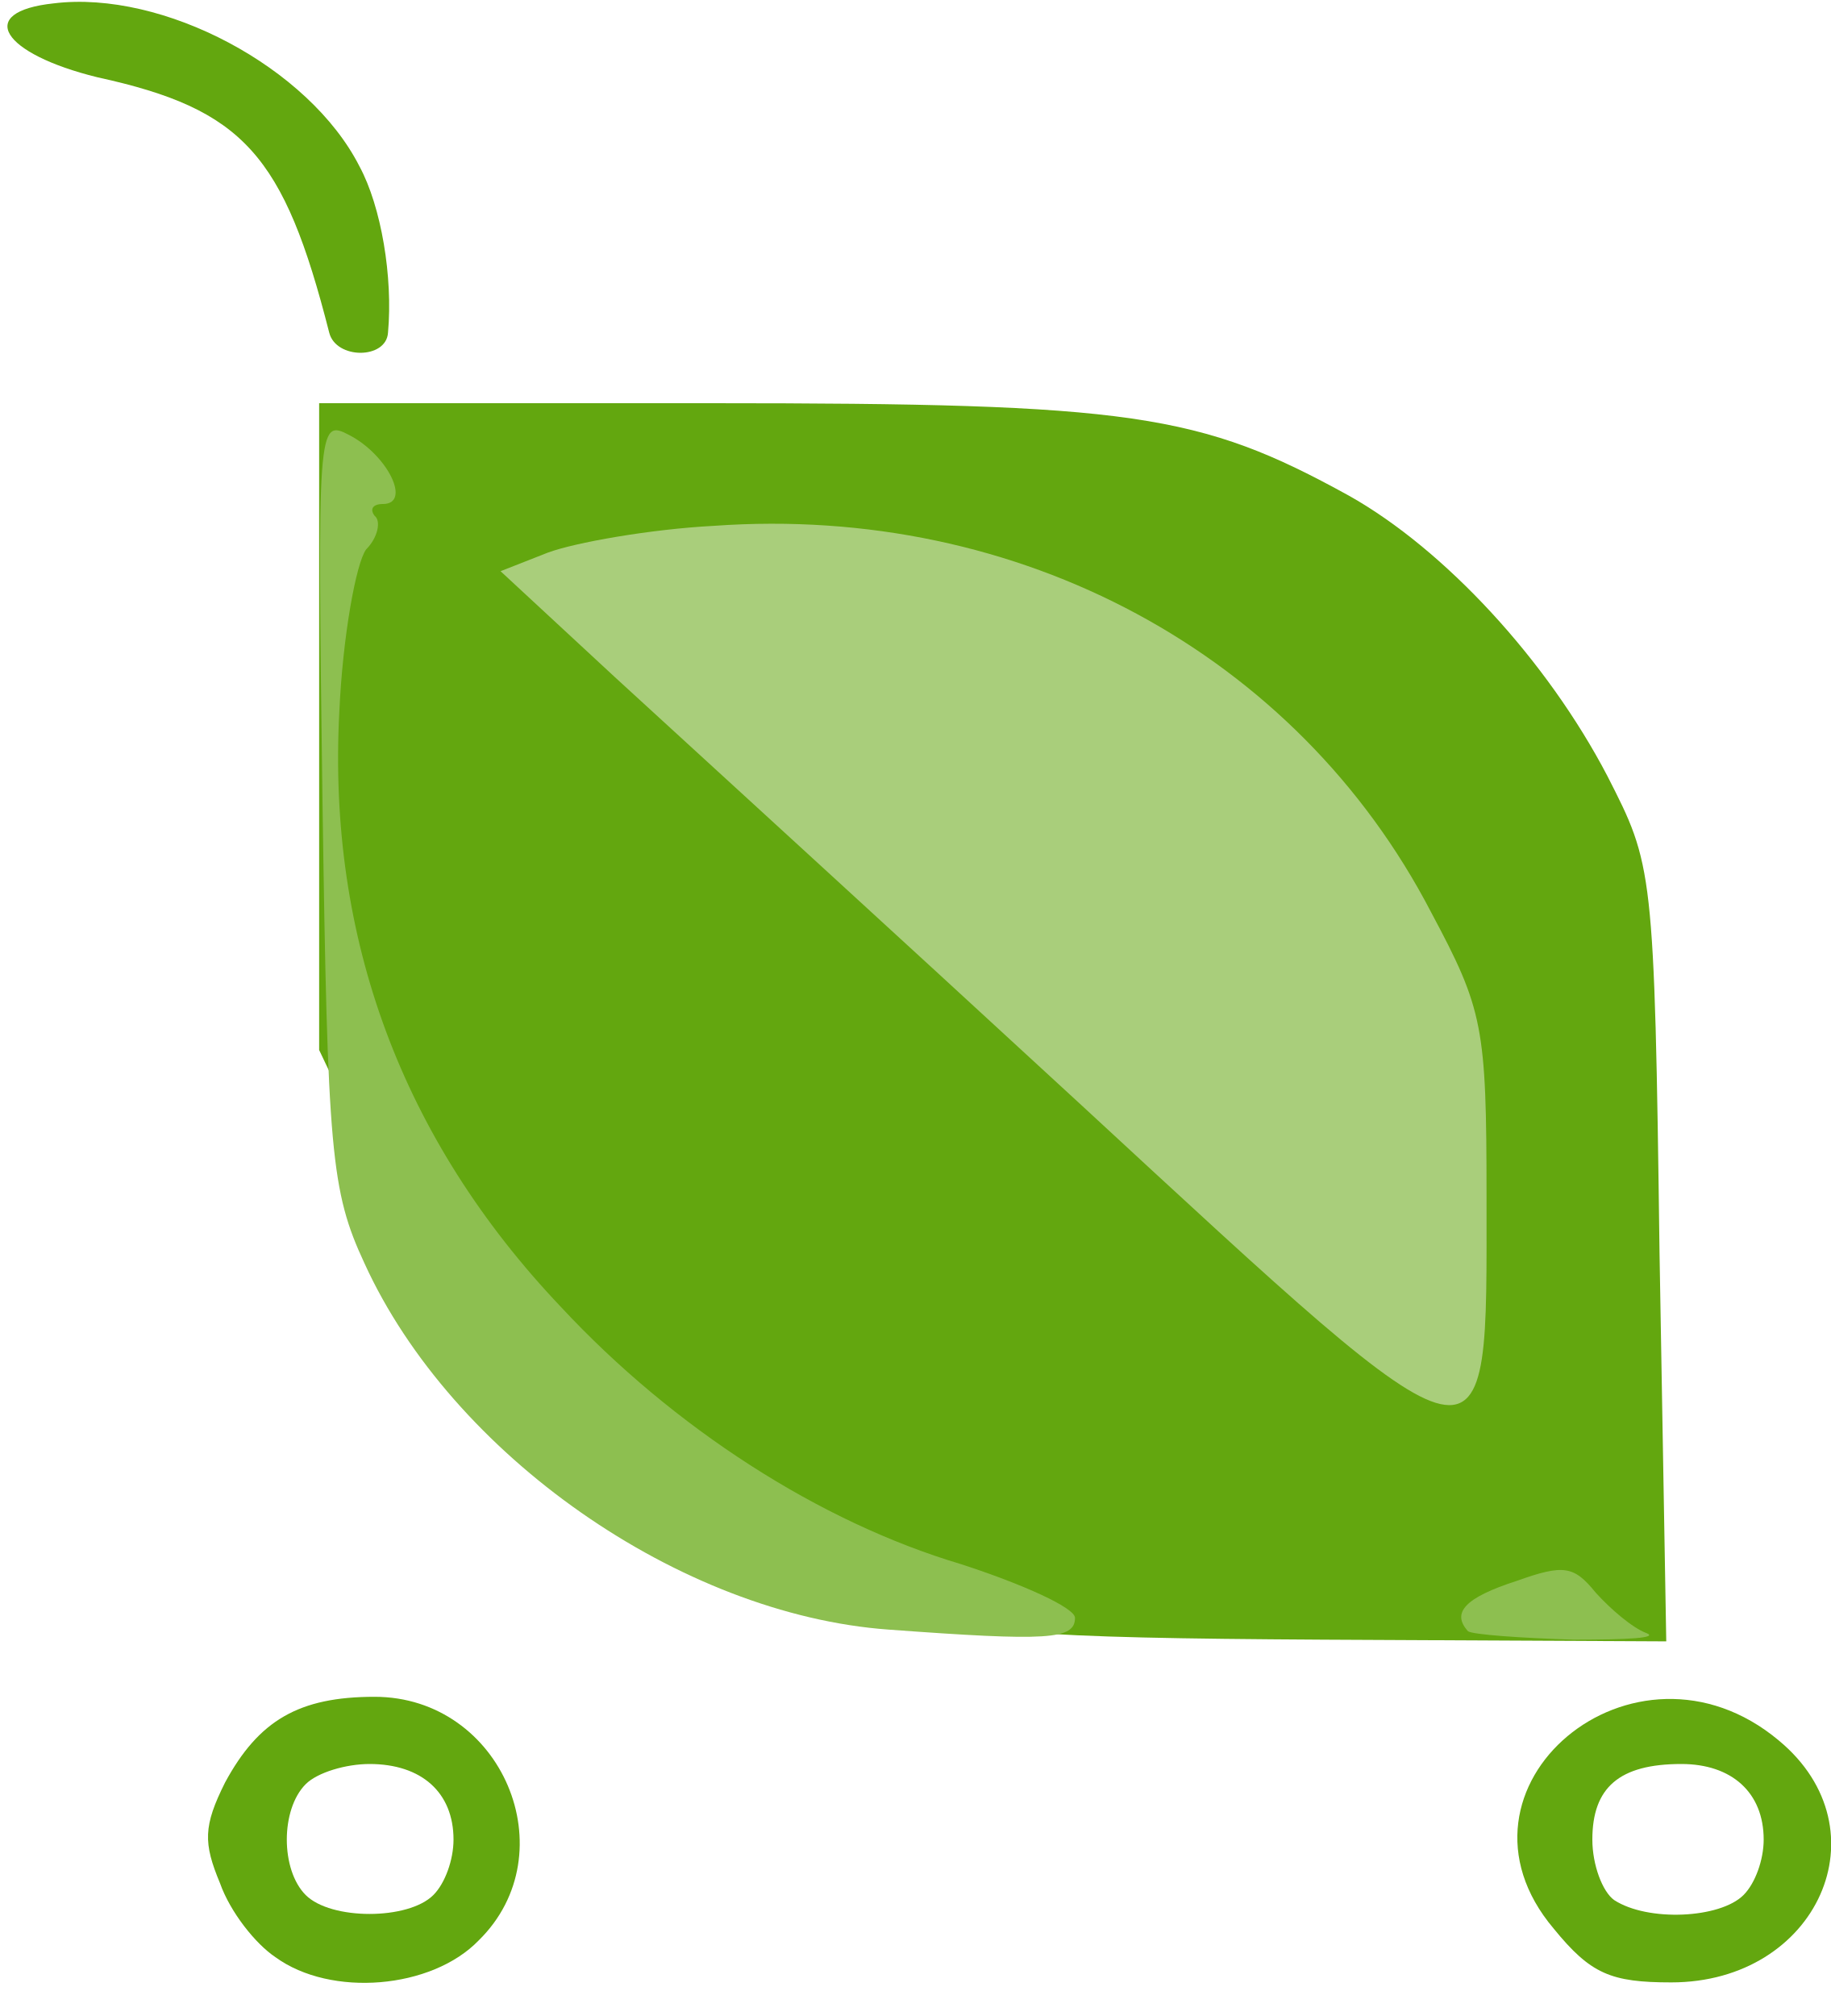
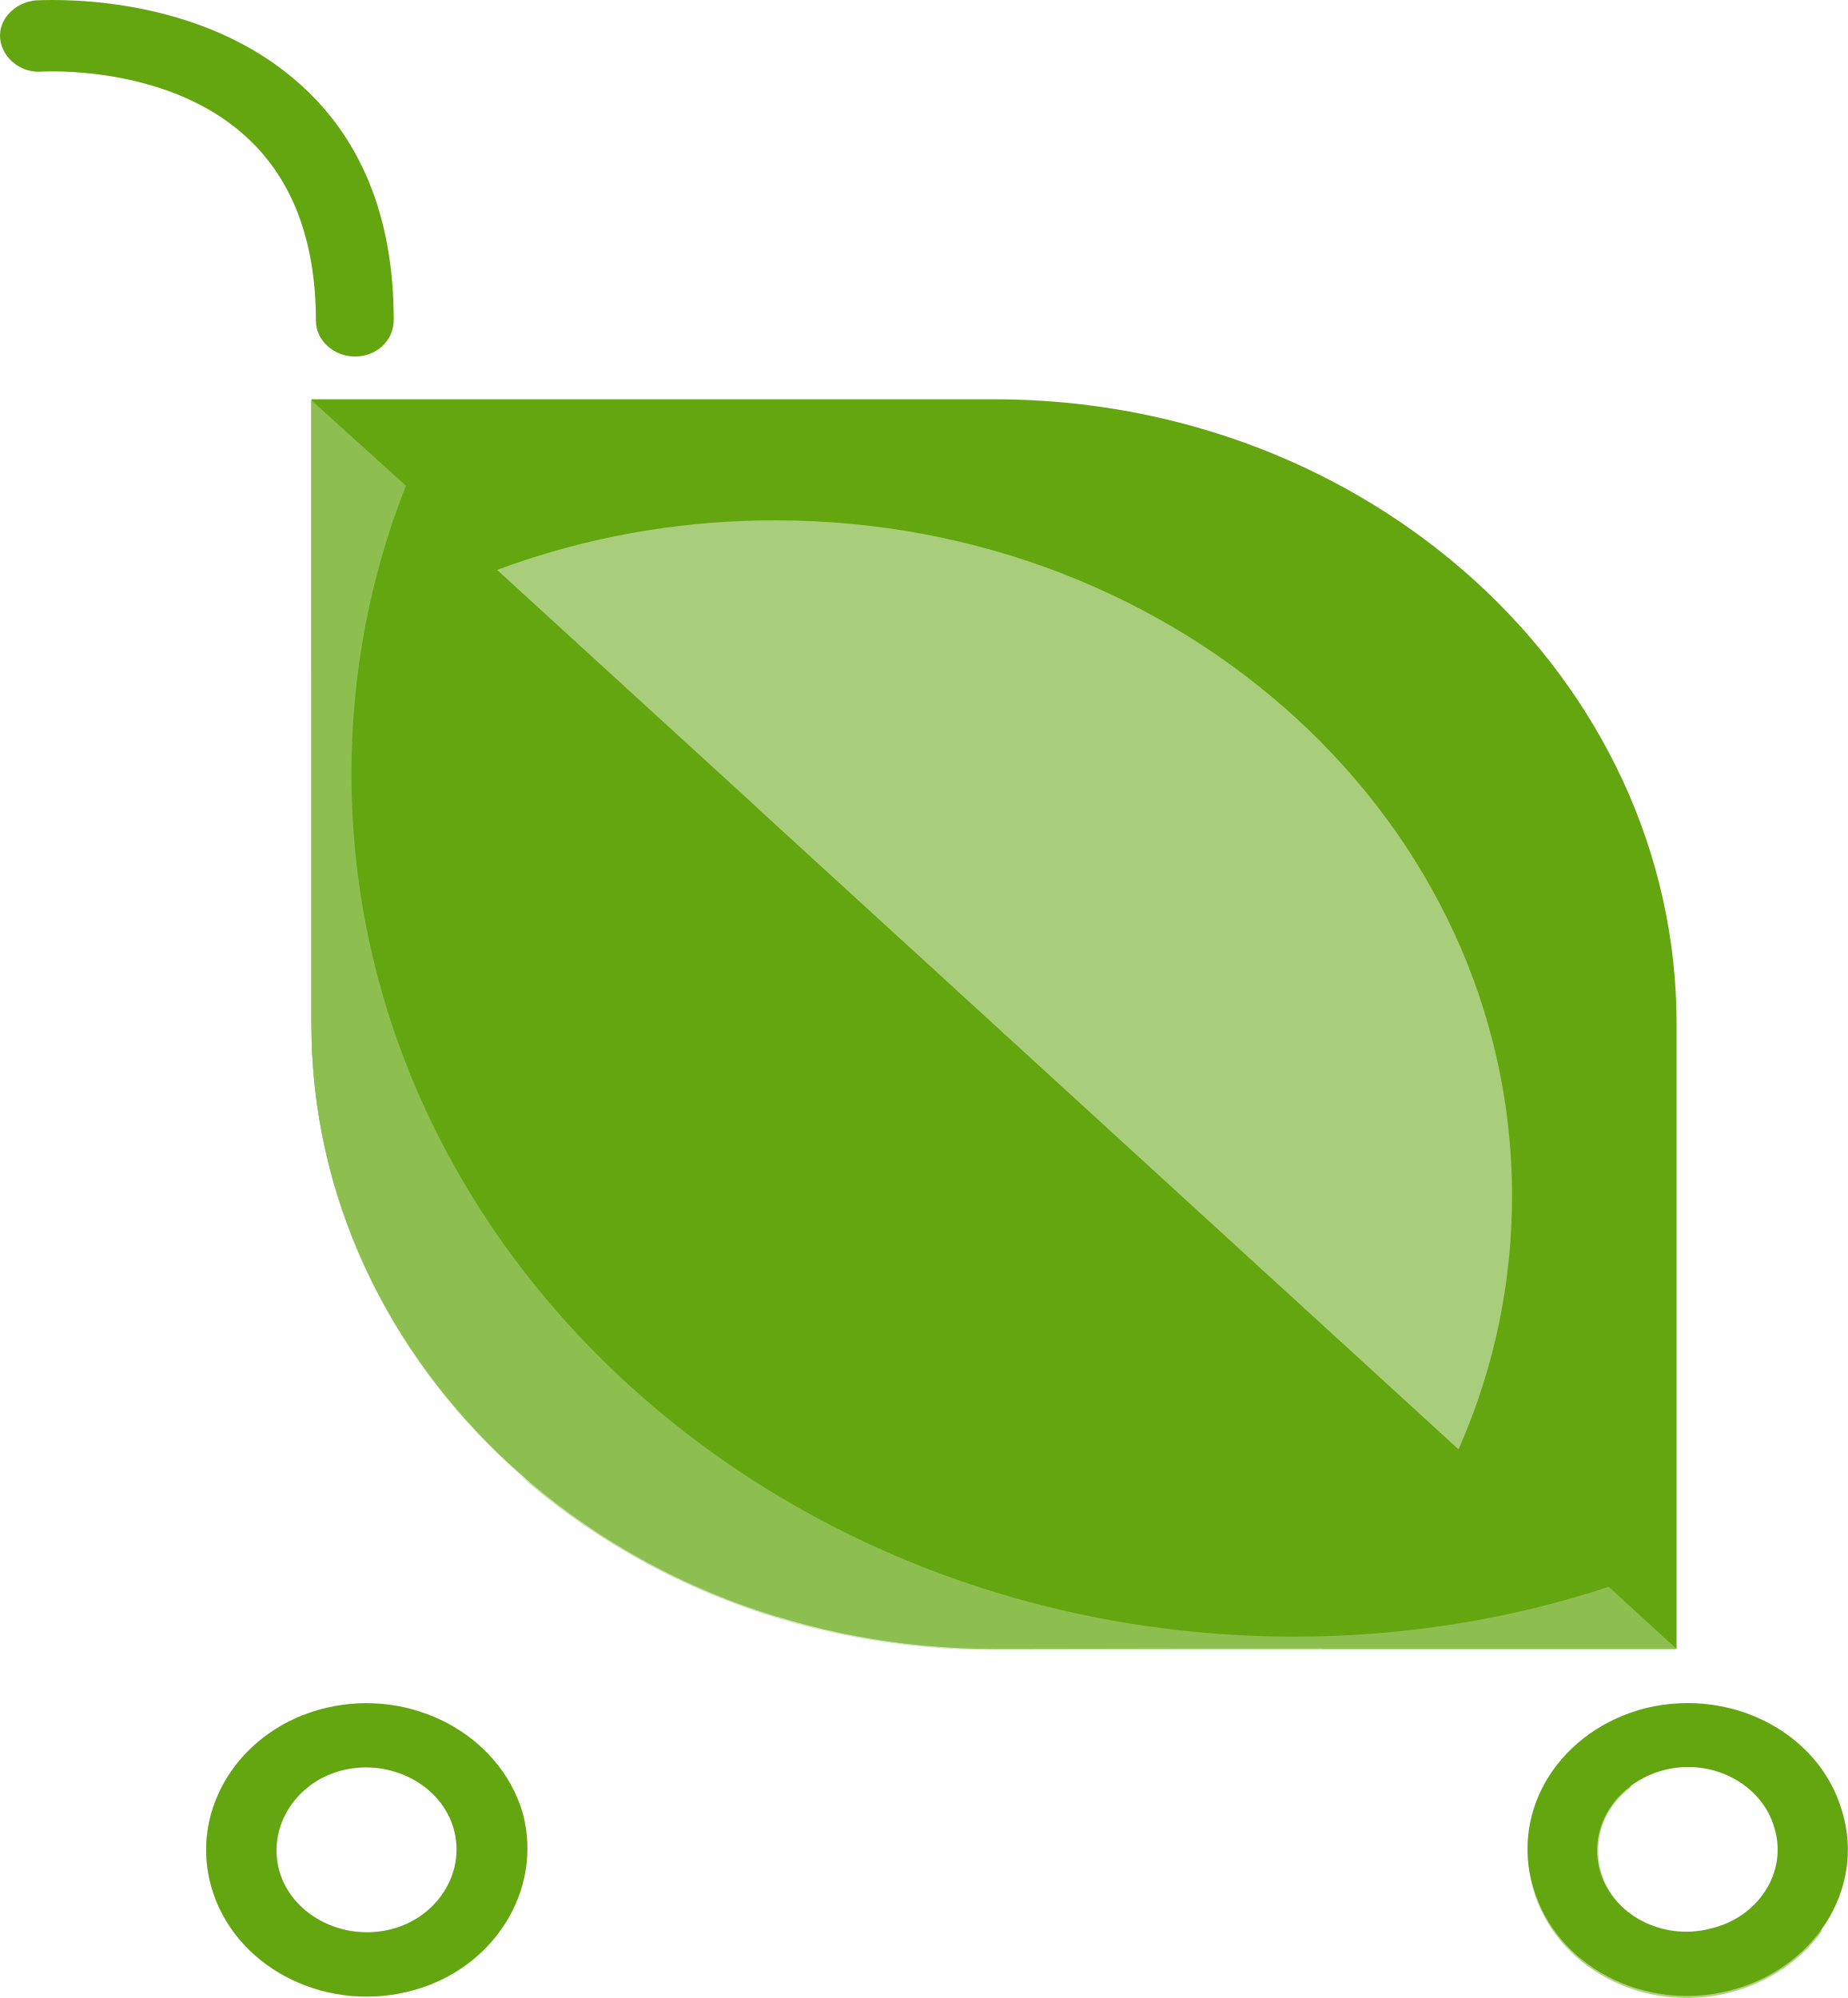
- <svg xmlns="http://www.w3.org/2000/svg" class="img-fluid" id="outputsvg" width="109" height="120" viewBox="0 0 1090 1200">
-   <g id="l27NasbBgNg7hD7nbDSPtP6" fill="rgb(99,167,15)" style="transform: none;">
-     <g style="transform: none;">
-       <path id="pBjRCNRBS" d="M164 1165 c-12 -8 -27 -27 -33 -44 -10 -24 -10 -34 3 -60 20 -37 44 -51 89 -51 76 0 115 93 62 145 -28 29 -88 34 -121 10z m94 -37 c7 -7 12 -21 12 -33 0 -28 -19 -45 -50 -45 -14 0 -31 5 -38 12 -15 15 -15 51 0 66 15 15 61 15 76 0z" />
-       <path id="pqa51g4UV" d="M925 1148 c-71 -84 48 -184 134 -112 64 53 23 144 -64 144 -36 0 -48 -5 -70 -32z m113 -20 c7 -7 12 -21 12 -33 0 -28 -19 -45 -49 -45 -37 0 -53 14 -53 45 0 15 6 31 13 36 20 13 63 11 77 -3z" />
-       <path id="pbbzmAv2n" d="M525 955 c-124 -41 -251 -152 -305 -267 l-30 -63 0 -192 0 -193 233 0 c251 0 291 6 380 55 57 32 118 98 154 167 27 53 28 54 31 284 l4 231 -204 -1 c-175 -1 -211 -4 -263 -21z m330 -273 c-12 -115 -102 -235 -219 -292 -76 -37 -179 -58 -226 -44 l-32 9 233 216 c225 207 234 214 242 190 4 -14 5 -50 2 -79z" />
-       <path id="pOuwzsRjr" d="M196 198 c-27 -106 -51 -133 -138 -152 -57 -14 -73 -39 -26 -44 65 -8 152 38 182 97 13 24 20 66 17 99 -1 16 -31 16 -35 0z" />
+ <svg xmlns="http://www.w3.org/2000/svg" viewBox="0 0 466.357 504.312" width="466.357" height="504.312" fill="none" customFrame="#000000">
+   <g id="Group">
+     <g id="Group">
+       <g id="Group">
+         <g id="Group">
+           <path id="Vector" d="M250.866 100.777C345.974 100.777 423.127 171.412 423.127 258.486L423.127 416.194L250.866 416.194C155.758 416.194 78.605 345.559 78.605 258.486L78.605 100.777L250.866 100.777Z" fill="rgb(99,166,15)" fill-rule="nonzero" />
+           <g id="Group">
+             <path id="Vector" d="M398.438 177.32C384.13 192.474 375.432 212.252 375.432 233.828C375.432 265.935 394.51 293.932 422.846 309.086L422.846 258.486C422.846 228.947 414.149 201.207 398.438 177.32Z" opacity="0.3" fill="rgb(99,166,15)" fill-rule="nonzero" />
+             <path id="Vector" d="M330.824 119.014C303.891 133.141 285.935 159.596 285.935 190.162C285.935 235.368 326.055 272.099 375.432 272.099C392.827 272.099 409.099 267.475 422.846 259.513L422.846 258.485C422.846 197.868 385.532 145.213 330.824 119.014Z" fill="rgb(99,166,15)" fill-rule="nonzero" />
+             <path id="Vector" d="M195.597 131.335C151.269 131.335 110.588 145.462 78.605 169.35L78.605 258.735C78.605 345.809 155.758 416.444 250.866 416.444L333.349 416.444C363.368 386.135 381.604 346.066 381.604 301.887C381.604 207.621 298.28 131.335 195.597 131.335Z" opacity="0.5" fill="rgb(239,246,231)" fill-rule="nonzero" />
+           </g>
+         </g>
+         <g id="Group">
+           <path id="Vector" d="M422.846 415.936L250.866 416.193C155.758 416.193 78.605 345.558 78.605 258.485L78.605 101.033L422.846 415.936Z" fill="rgb(99,166,15)" fill-rule="nonzero" />
+           <g id="Group">
+             <path id="Vector" d="M105.258 157.285C105.258 276.979 211.308 373.813 341.766 373.813C352.988 373.813 363.93 373.042 374.591 371.758L107.503 127.49C106.1 137.25 105.258 147.267 105.258 157.285Z" opacity="0.3" fill="rgb(99,166,15)" fill-rule="nonzero" />
+             <path id="Vector" d="M422.846 416.193L80.008 102.318C120.408 157.541 166.98 213.536 214.394 259.769C251.427 295.729 358.319 376.124 422.846 416.193Z" opacity="0.3" fill="rgb(99,166,15)" fill-rule="nonzero" />
+             <path id="Vector" d="M191.108 203.775L78.605 101.033L78.605 258.742C78.605 328.349 127.983 387.426 196.158 408.231C166.98 381.261 149.025 344.274 149.025 303.691C149.025 265.163 165.016 230.231 191.108 203.775Z" opacity="0.3" fill="rgb(99,166,15)" fill-rule="nonzero" />
+             <path id="Vector" d="M344.291 344.275C315.113 376.896 270.786 397.958 221.127 397.958C188.022 397.958 157.161 388.711 131.63 372.786C162.491 399.756 204.294 416.451 250.586 416.451L422.846 416.451L422.846 416.194L344.291 344.275Z" opacity="0.3" fill="rgb(99,166,15)" fill-rule="nonzero" />
+             <path id="Vector" d="M88.705 195.299C88.705 169.87 93.475 145.212 102.452 122.609L78.605 101.033L78.605 258.742C78.605 345.815 155.758 416.45 250.866 416.45L423.127 416.45L423.127 416.193L406.013 400.525C381.043 408.745 354.391 413.111 326.335 413.111C195.036 412.854 88.705 315.507 88.705 195.299Z" opacity="0.3" fill="rgb(239,246,231)" fill-rule="nonzero" />
+           </g>
+         </g>
+       </g>
    </g>
-   </g>
-   <g id="l1AoCCJecrWVYXwVuNSl49h" fill="rgb(169,206,123)" style="transform: none;">
-     <g style="transform: none;">
-       <path id="pdB4be81G" d="M644 658 c-115 -106 -241 -221 -278 -255 l-68 -63 28 -11 c16 -6 61 -14 99 -16 182 -13 347 76 427 230 31 58 33 68 33 169 0 173 7 175 -241 -54z" />
+     <g id="Group">
+       <g id="Group">
+         <path id="Vector" d="M420.041 446.759C432.105 443.677 444.73 450.355 447.816 461.4C451.183 472.445 443.889 484.003 431.544 486.829C419.48 489.911 406.855 483.233 403.769 472.188C400.683 461.143 407.978 449.842 420.041 446.759ZM415.553 431.091C393.95 436.485 381.044 456.52 386.936 476.298C392.547 496.075 414.711 507.891 436.314 502.497C457.916 497.103 470.822 476.811 464.93 457.29C459.319 437.513 437.155 425.954 415.553 431.091Z" fill="rgb(99,166,15)" fill-rule="nonzero" />
+         <path id="Vector" d="M444.166 479.376C441.08 482.972 436.872 485.797 431.822 487.081C419.758 490.164 407.133 483.485 404.047 472.441C401.802 464.221 404.888 456.002 411.622 451.122C408.255 446.755 405.45 441.875 402.644 436.995C389.177 445.728 382.444 461.396 386.933 476.807C392.544 496.585 414.708 508.4 436.311 503.006C446.41 500.438 454.547 494.787 459.877 487.338C454.547 484.77 449.216 482.201 444.166 479.376Z" opacity="0.5" fill="rgb(99,166,15)" fill-rule="nonzero" />
+       </g>
+       <g id="Group">
+         <path id="Vector" d="M86.738 446.76C98.802 443.934 111.427 450.612 114.513 461.657C117.599 472.702 110.305 484.26 98.241 487.086C86.177 489.911 73.552 483.233 70.466 472.188C67.38 461.143 74.675 449.585 86.738 446.76ZM82.25 431.091C60.647 436.229 47.741 456.52 53.352 476.298C58.964 496.075 81.127 507.891 102.73 502.754C124.333 497.617 137.238 477.325 131.908 457.547C126.016 437.77 103.852 425.954 82.25 431.091Z" fill="rgb(99,166,15)" fill-rule="nonzero" />
+         <path id="Vector" d="M110.589 479.633C107.503 483.229 103.295 486.055 98.245 487.082C86.181 489.907 73.556 483.229 70.47 472.184C68.226 463.965 71.592 455.746 78.045 450.866C74.678 446.499 71.873 441.619 69.348 436.739C55.881 445.215 48.867 460.883 53.356 476.294C58.967 496.072 81.131 507.887 102.734 502.75C112.834 500.438 121.25 494.531 126.3 487.082C120.689 485.027 115.639 482.459 110.589 479.633Z" opacity="0.5" fill="rgb(99,166,15)" fill-rule="nonzero" />
+       </g>
    </g>
-   </g>
-   <g id="l3bWWCrjO4LQGbnveygFfQK" fill="rgb(141,191,80)" style="transform: none;">
-     <g style="transform: none;">
-       <path id="pJMEZpsCh" d="M529 970 c-124 -9 -260 -104 -312 -218 -20 -43 -22 -66 -25 -275 -3 -224 -3 -228 16 -218 23 12 37 41 20 41 -6 0 -8 3 -5 7 4 3 2 13 -5 20 -6 8 -14 52 -16 97 -7 134 37 254 132 354 67 72 154 128 238 153 37 12 68 26 68 32 0 13 -16 14 -111 7z" />
-       <path id="p13jmgcPEs" d="M874 971 c-10 -11 -2 -20 29 -30 28 -10 34 -9 47 7 9 10 22 21 30 24 8 3 -11 4 -43 4 -32 -1 -60 -3 -63 -5z" />
+     <g id="Group">
+       <path id="Vector" d="M89.547 89.989C84.217 89.989 79.728 85.879 79.728 80.999C79.728 59.937 73.275 44.012 60.931 33.481C41.011 16.272 10.992 18.07 10.711 18.07C5.381 18.583 0.611 14.73 0.05 9.85C-0.511 4.97 3.697 0.603 9.028 0.09C10.711 0.09 47.745 -2.479 74.117 19.867C90.95 33.995 99.367 54.543 99.367 80.742C99.367 85.879 95.158 89.989 89.547 89.989Z" fill="rgb(99,166,15)" fill-rule="nonzero" />
    </g>
  </g>
</svg>
